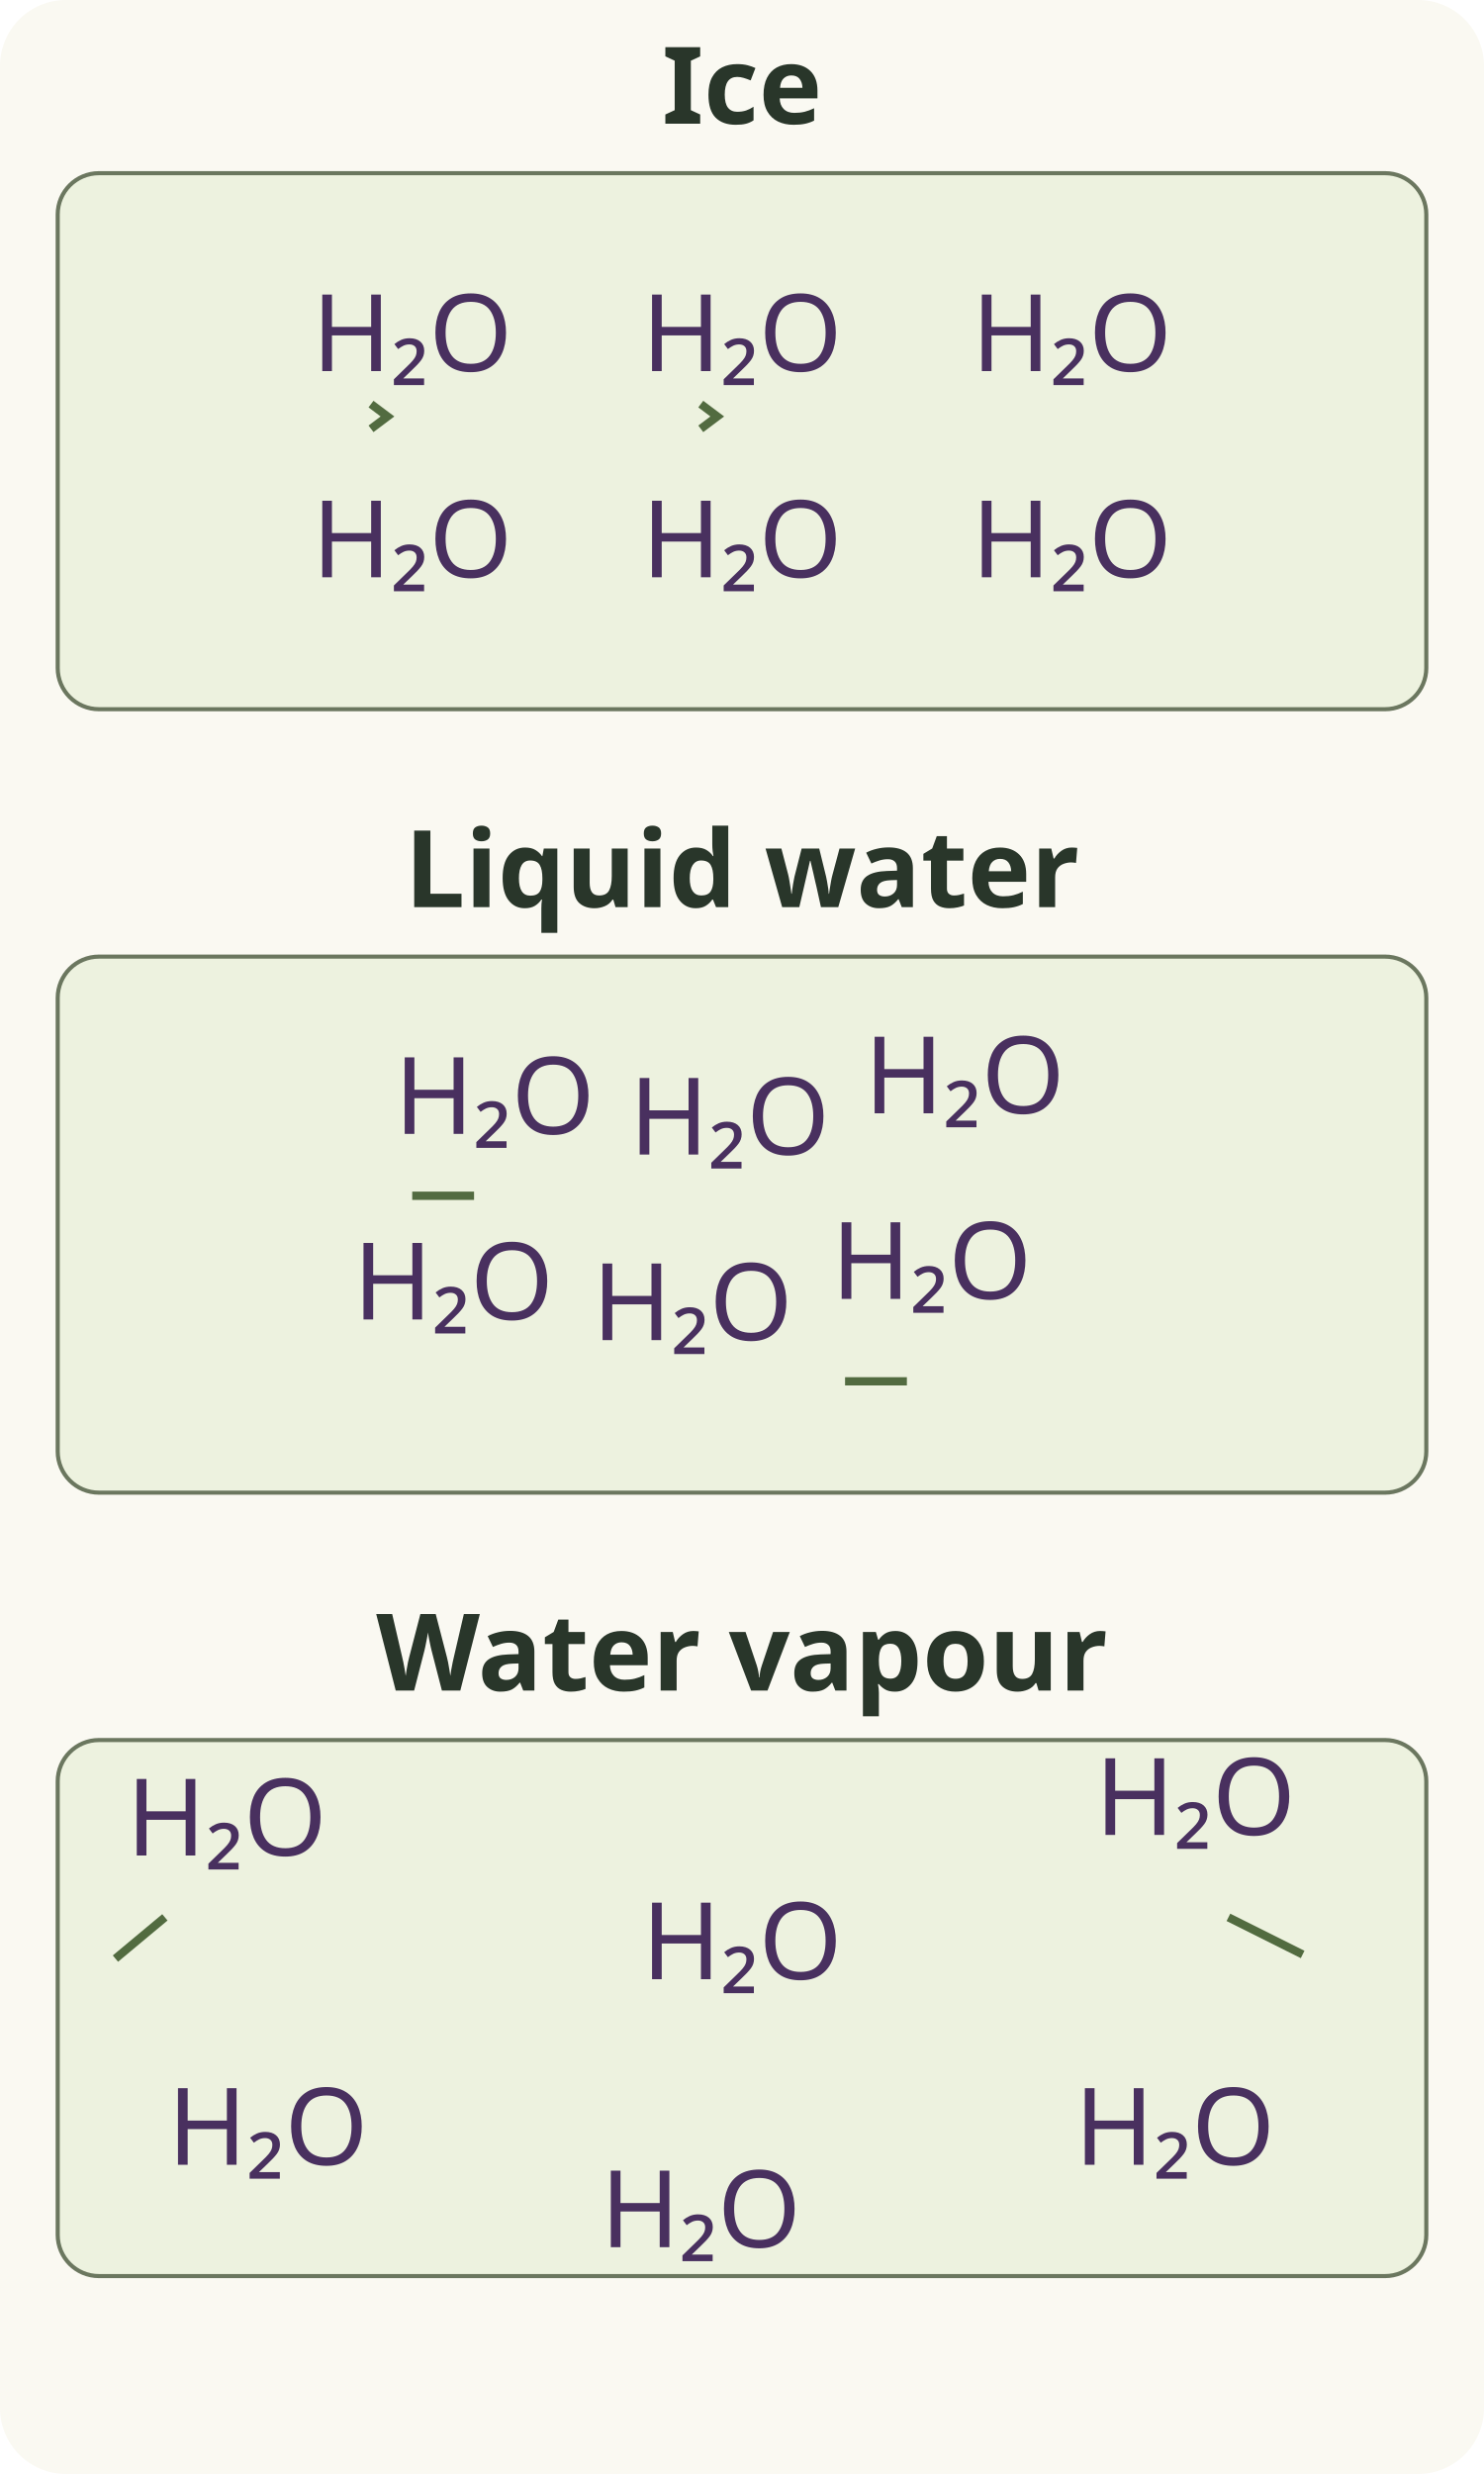
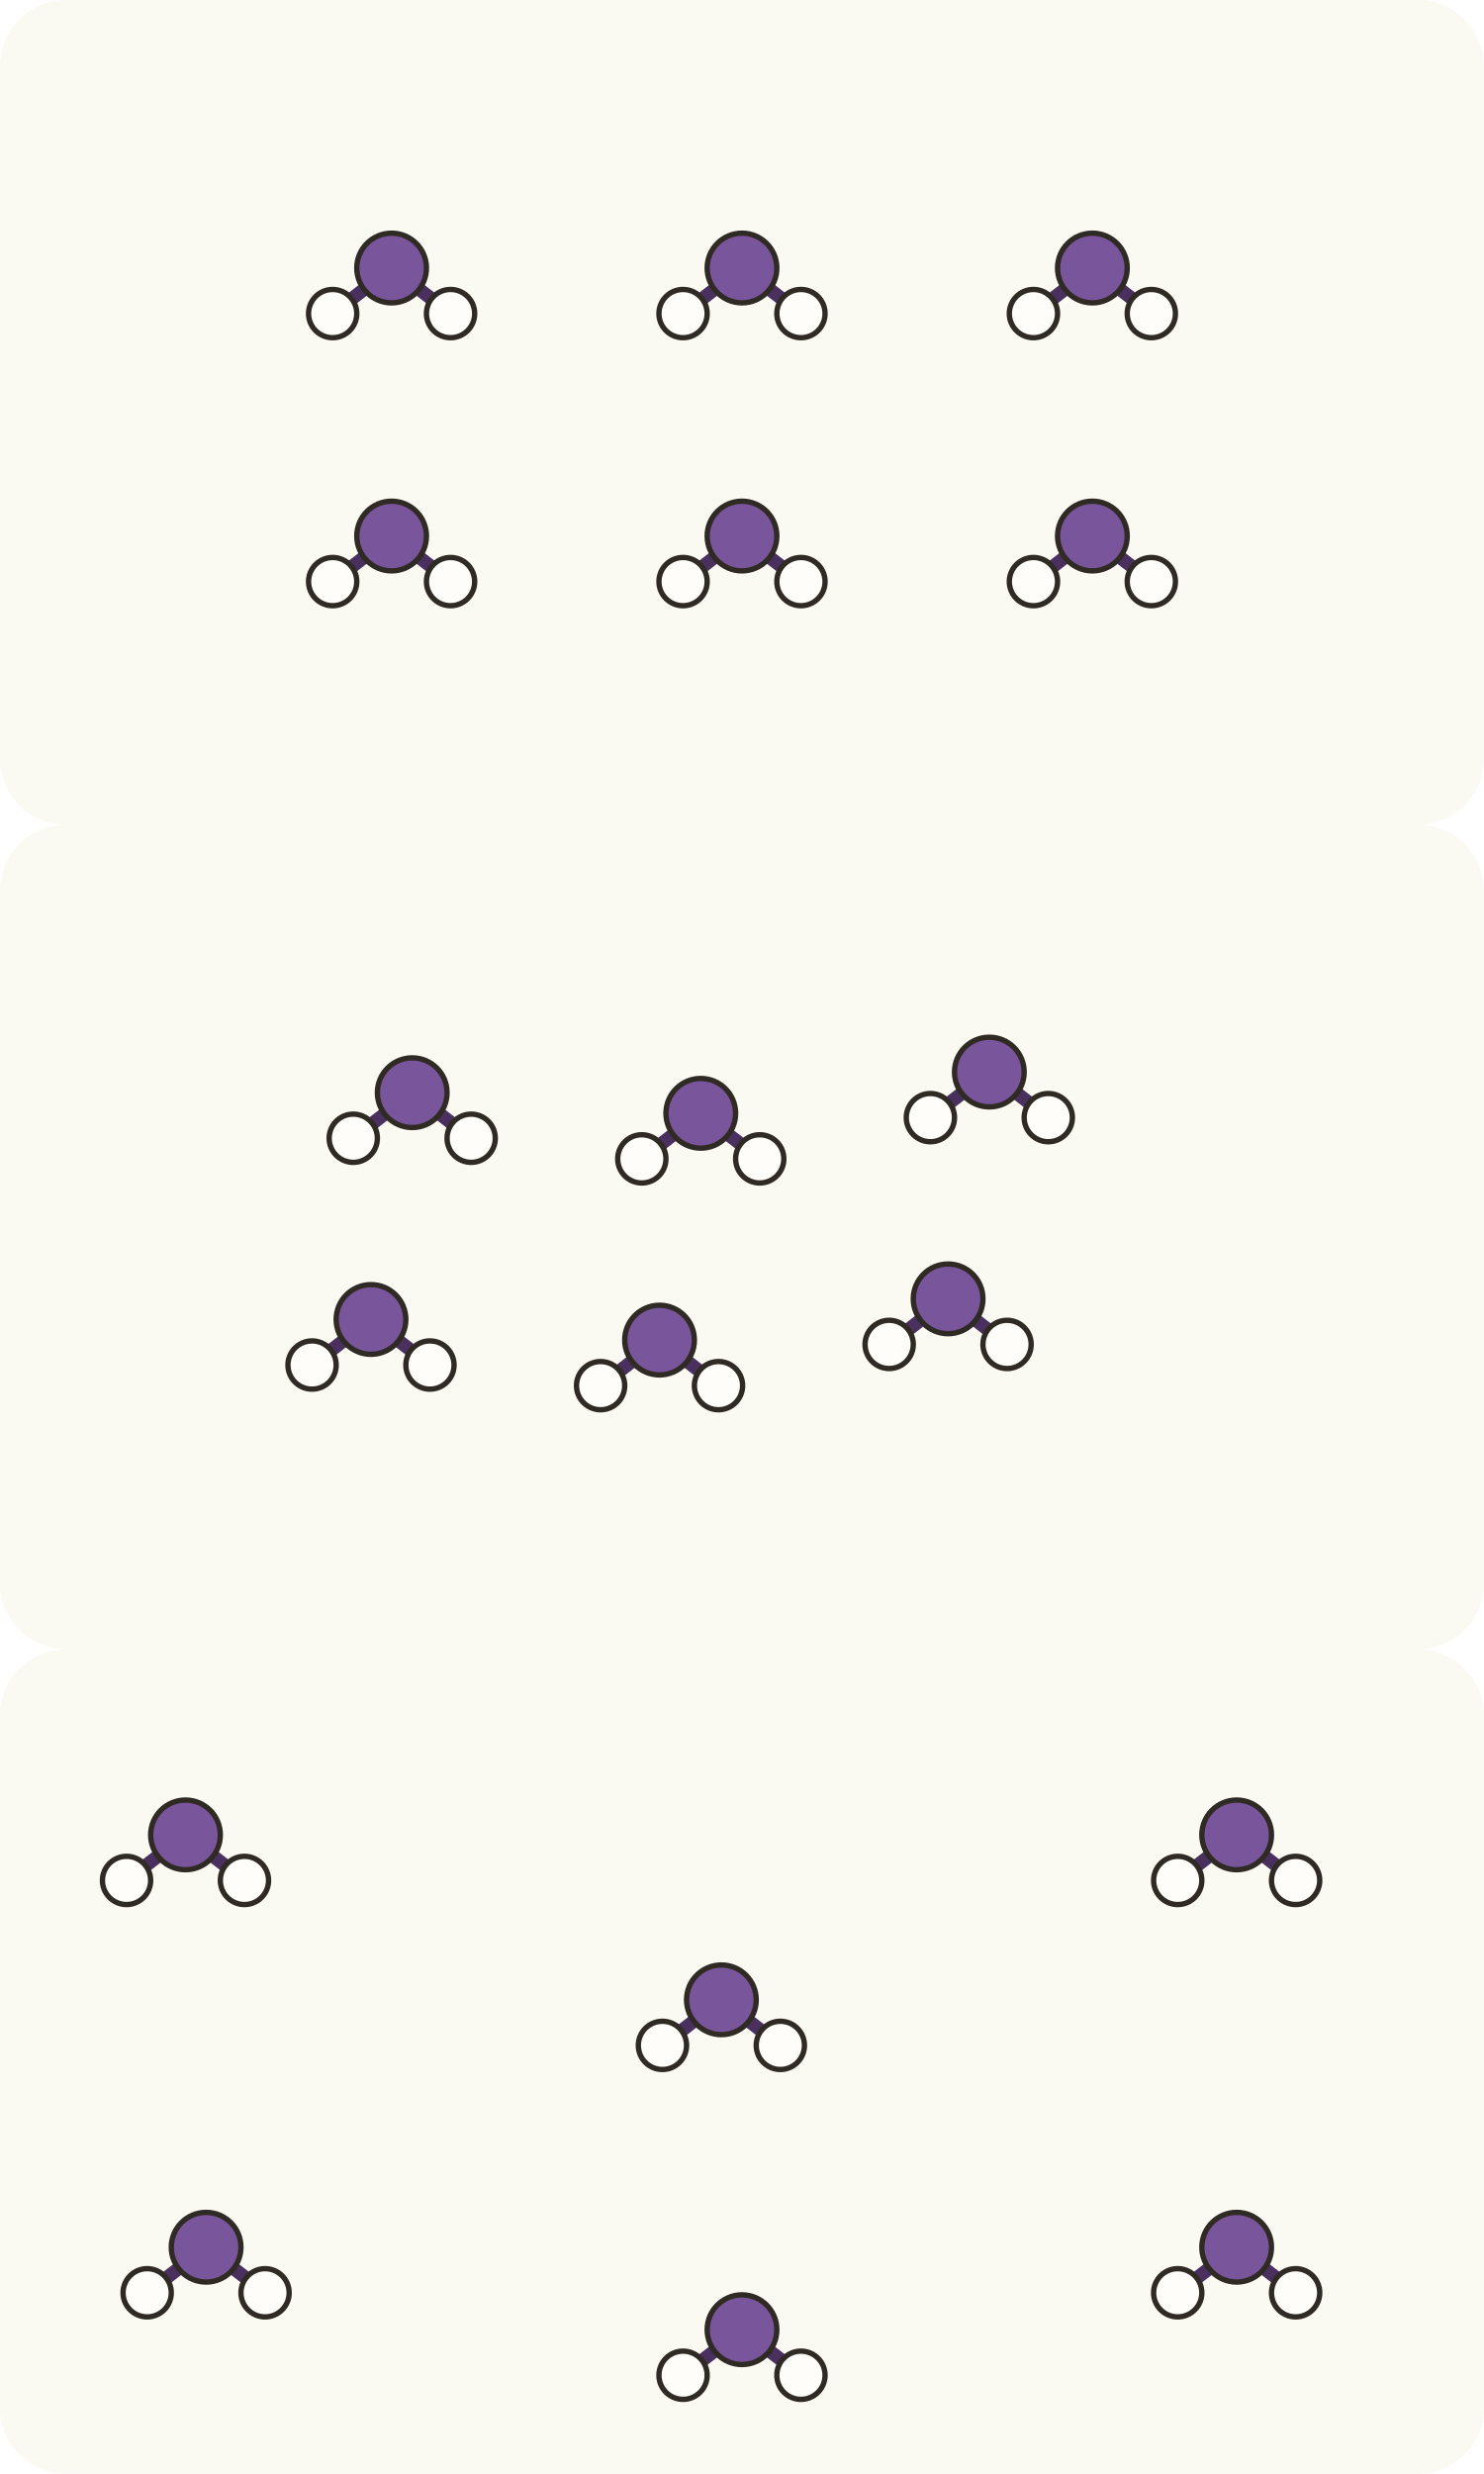
<svg xmlns="http://www.w3.org/2000/svg" viewBox="0 0 360 600" role="img" aria-labelledby="title desc">
-   <rect width="360" height="600" rx="16" fill="#faf9f2" />
-   <g font-family="system-ui,sans-serif" fill="#29362a">
-     <text x="180" y="30" text-anchor="middle" font-size="26" font-weight="700">Ice</text>
-     <rect x="14" y="42" width="332" height="130" rx="10" fill="#edf2df" stroke="#6b775f" />
-     <text x="100" y="90" text-anchor="middle" font-size="26" fill="#49305f">H₂O</text>
-     <text x="180" y="90" text-anchor="middle" font-size="26" fill="#49305f">H₂O</text>
-     <text x="260" y="90" text-anchor="middle" font-size="26" fill="#49305f">H₂O</text>
-     <text x="100" y="140" text-anchor="middle" font-size="26" fill="#49305f">H₂O</text>
-     <text x="180" y="140" text-anchor="middle" font-size="26" fill="#49305f">H₂O</text>
-     <text x="260" y="140" text-anchor="middle" font-size="26" fill="#49305f">H₂O</text>
-   </g>
-   <g font-family="system-ui,sans-serif" fill="#29362a">
-     <text x="180" y="220" text-anchor="middle" font-size="26" font-weight="700">Liquid water</text>
-     <rect x="14" y="232" width="332" height="130" rx="10" fill="#edf2df" stroke="#6b775f" />
-     <text x="120" y="275" text-anchor="middle" font-size="26" fill="#49305f">H₂O</text>
-     <text x="177" y="280" text-anchor="middle" font-size="26" fill="#49305f">H₂O</text>
-     <text x="234" y="270" text-anchor="middle" font-size="26" fill="#49305f">H₂O</text>
-     <text x="110" y="320" text-anchor="middle" font-size="26" fill="#49305f">H₂O</text>
-     <text x="168" y="325" text-anchor="middle" font-size="26" fill="#49305f">H₂O</text>
-     <text x="226" y="315" text-anchor="middle" font-size="26" fill="#49305f">H₂O</text>
-   </g>
-   <g font-family="system-ui,sans-serif" fill="#29362a">
-     <text x="180" y="410" text-anchor="middle" font-size="26" font-weight="700">Water vapour</text>
-     <rect x="14" y="422" width="332" height="130" rx="10" fill="#edf2df" stroke="#6b775f" />
-     <text x="55" y="450" text-anchor="middle" font-size="26" fill="#49305f">H₂O</text>
-     <text x="290" y="445" text-anchor="middle" font-size="26" fill="#49305f">H₂O</text>
-     <text x="180" y="480" text-anchor="middle" font-size="26" fill="#49305f">H₂O</text>
-     <text x="65" y="525" text-anchor="middle" font-size="26" fill="#49305f">H₂O</text>
-     <text x="285" y="525" text-anchor="middle" font-size="26" fill="#49305f">H₂O</text>
-     <text x="170" y="545" text-anchor="middle" font-size="26" fill="#49305f">H₂O</text>
-   </g>
-   <g stroke="#526b40" fill="none" stroke-width="2">
-     <path d="M90 98l4 3-4 3m80-6l4 3-4 3M100 290h15m90 45h15M40 465l-12 10m270-10l18 9" />
-   </g>
+   <svg x="0" y="0" width="360" height="200" viewBox="0 0 360 200">
+     <rect width="360" height="200" rx="16" fill="#faf9f2" />
+     <defs>
+       <g id="molecule0">
+         <g stroke="#49305f" stroke-width="5">
+           <path d="M0 0L-22 17M0 0L22 17" />
+         </g>
+         <circle r="13" fill="#79559c" stroke="#302a25" stroke-width="2" />
+         <circle cx="-22" cy="17" r="9" fill="#fffdf9" stroke="#302a25" stroke-width="2" />
+         <circle cx="22" cy="17" r="9" fill="#fffdf9" stroke="#302a25" stroke-width="2" />
+       </g>
+     </defs>
+     <use href="#molecule0" transform="translate(95 65) scale(.65)" />
+     <use href="#molecule0" transform="translate(180 65) scale(.65)" />
+     <use href="#molecule0" transform="translate(265 65) scale(.65)" />
+     <use href="#molecule0" transform="translate(95 130) scale(.65)" />
+     <use href="#molecule0" transform="translate(180 130) scale(.65)" />
+     <use href="#molecule0" transform="translate(265 130) scale(.65)" />
+   </svg>
+   <svg x="0" y="200" width="360" height="200" viewBox="0 0 360 200">
+     <rect width="360" height="200" rx="16" fill="#faf9f2" />
+     <defs>
+       <g id="molecule1">
+         <g stroke="#49305f" stroke-width="5">
+           <path d="M0 0L-22 17M0 0L22 17" />
+         </g>
+         <circle r="13" fill="#79559c" stroke="#302a25" stroke-width="2" />
+         <circle cx="-22" cy="17" r="9" fill="#fffdf9" stroke="#302a25" stroke-width="2" />
+         <circle cx="22" cy="17" r="9" fill="#fffdf9" stroke="#302a25" stroke-width="2" />
+       </g>
+     </defs>
+     <use href="#molecule1" transform="translate(100 65) scale(.65)" />
+     <use href="#molecule1" transform="translate(170 70) scale(.65)" />
+     <use href="#molecule1" transform="translate(240 60) scale(.65)" />
+     <use href="#molecule1" transform="translate(90 120) scale(.65)" />
+     <use href="#molecule1" transform="translate(160 125) scale(.65)" />
+     <use href="#molecule1" transform="translate(230 115) scale(.65)" />
+   </svg>
+   <svg x="0" y="400" width="360" height="200" viewBox="0 0 360 200">
+     <rect width="360" height="200" rx="16" fill="#faf9f2" />
+     <defs>
+       <g id="molecule2">
+         <g stroke="#49305f" stroke-width="5">
+           <path d="M0 0L-22 17M0 0L22 17" />
+         </g>
+         <circle r="13" fill="#79559c" stroke="#302a25" stroke-width="2" />
+         <circle cx="-22" cy="17" r="9" fill="#fffdf9" stroke="#302a25" stroke-width="2" />
+         <circle cx="22" cy="17" r="9" fill="#fffdf9" stroke="#302a25" stroke-width="2" />
+       </g>
+     </defs>
+     <use href="#molecule2" transform="translate(45 45) scale(.65)" />
+     <use href="#molecule2" transform="translate(300 45) scale(.65)" />
+     <use href="#molecule2" transform="translate(175 85) scale(.65)" />
+     <use href="#molecule2" transform="translate(50 145) scale(.65)" />
+     <use href="#molecule2" transform="translate(300 145) scale(.65)" />
+     <use href="#molecule2" transform="translate(180 165) scale(.65)" />
+   </svg>
</svg>
